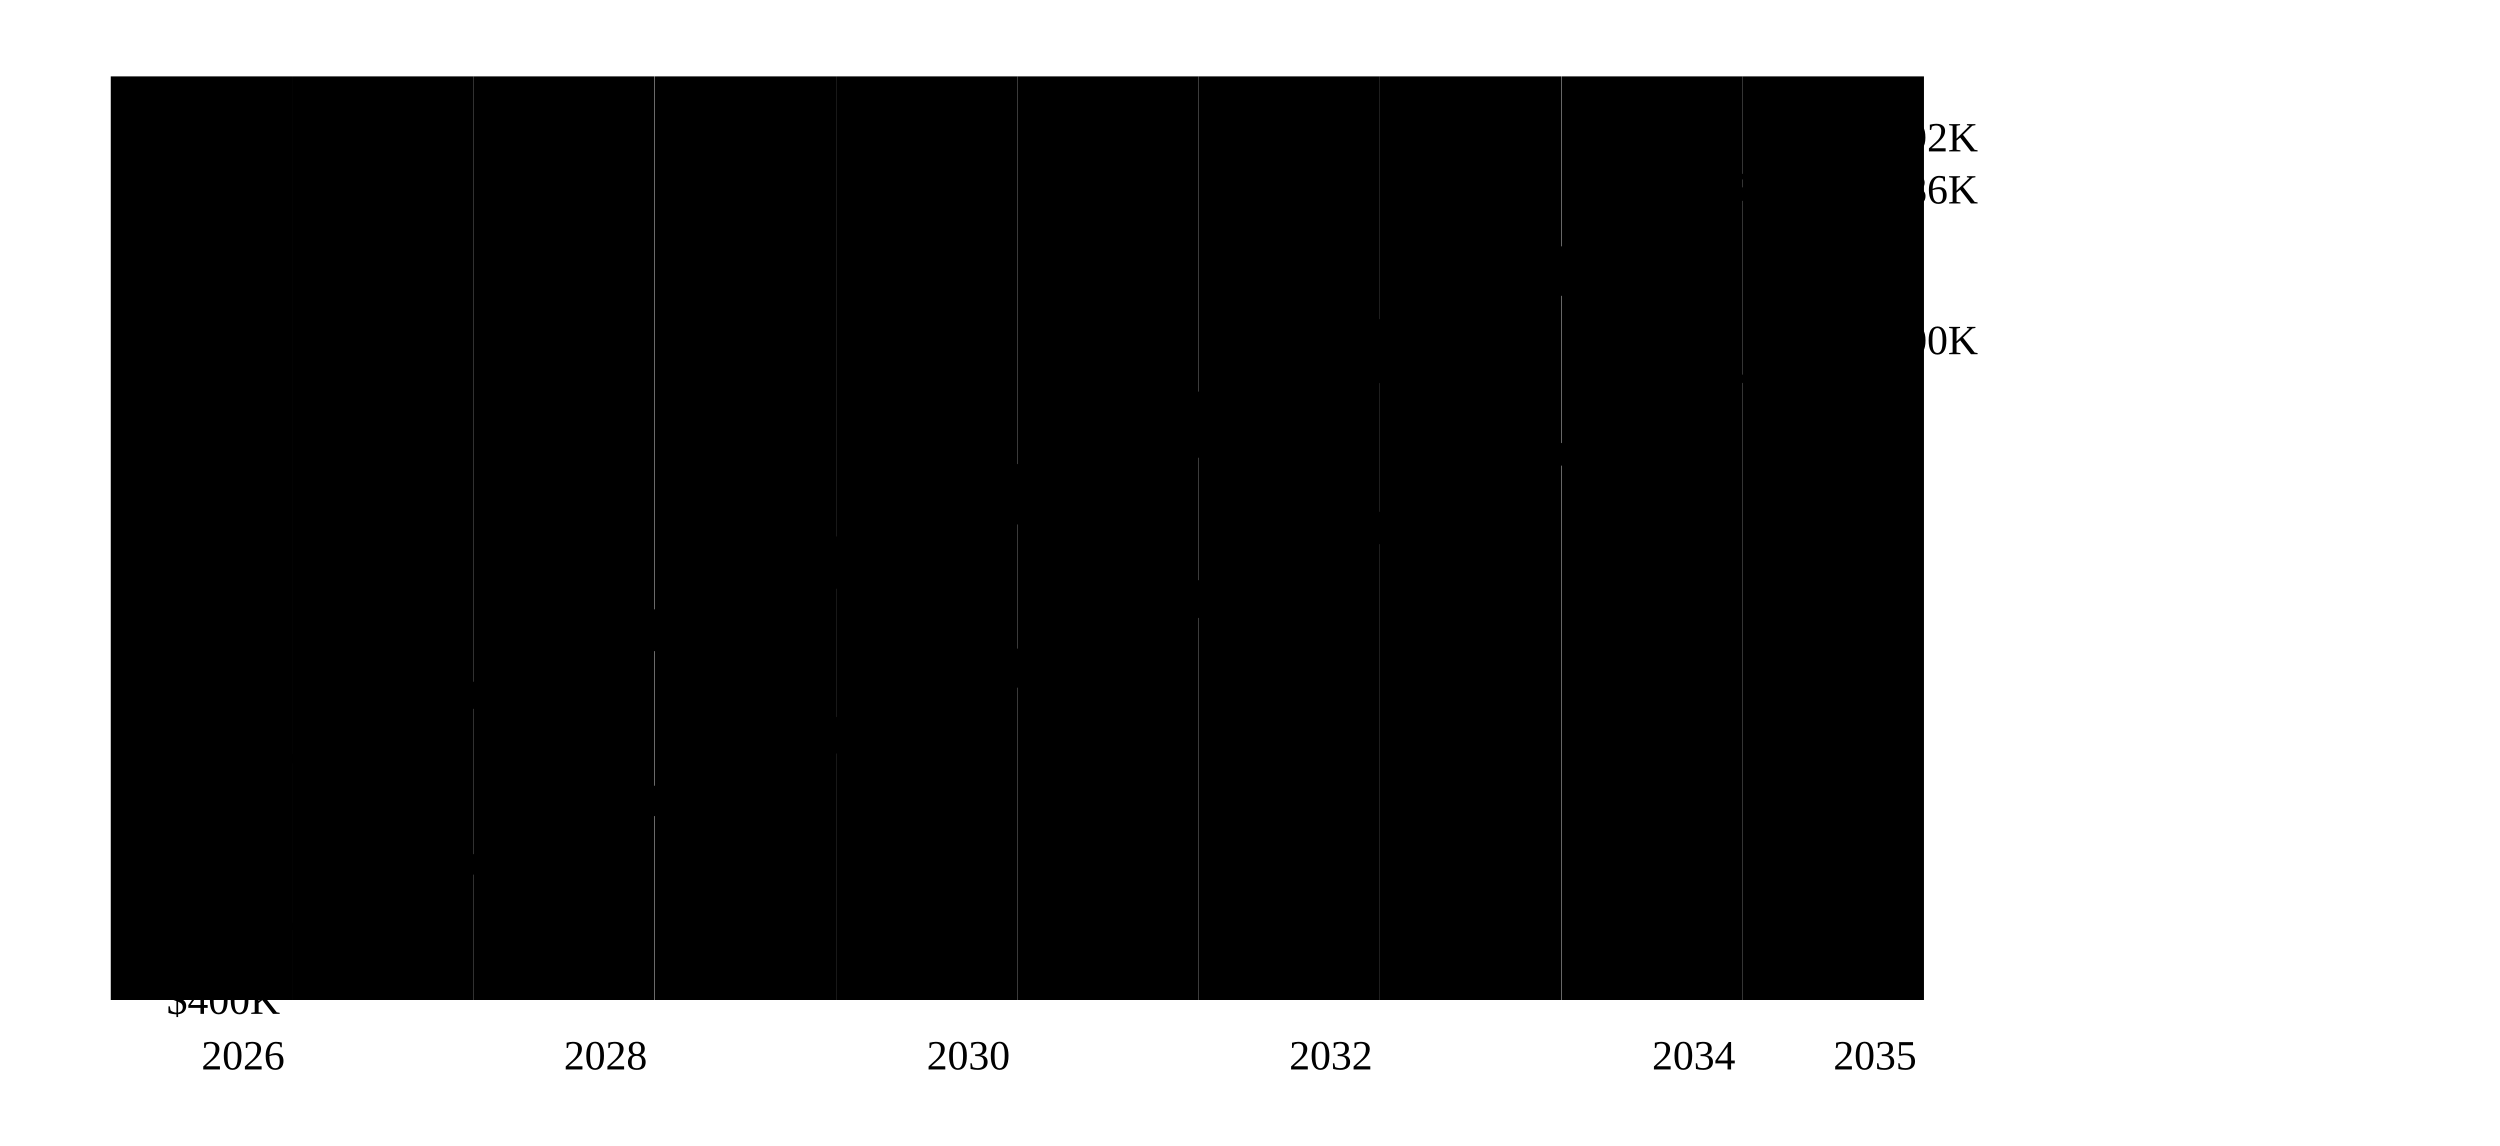
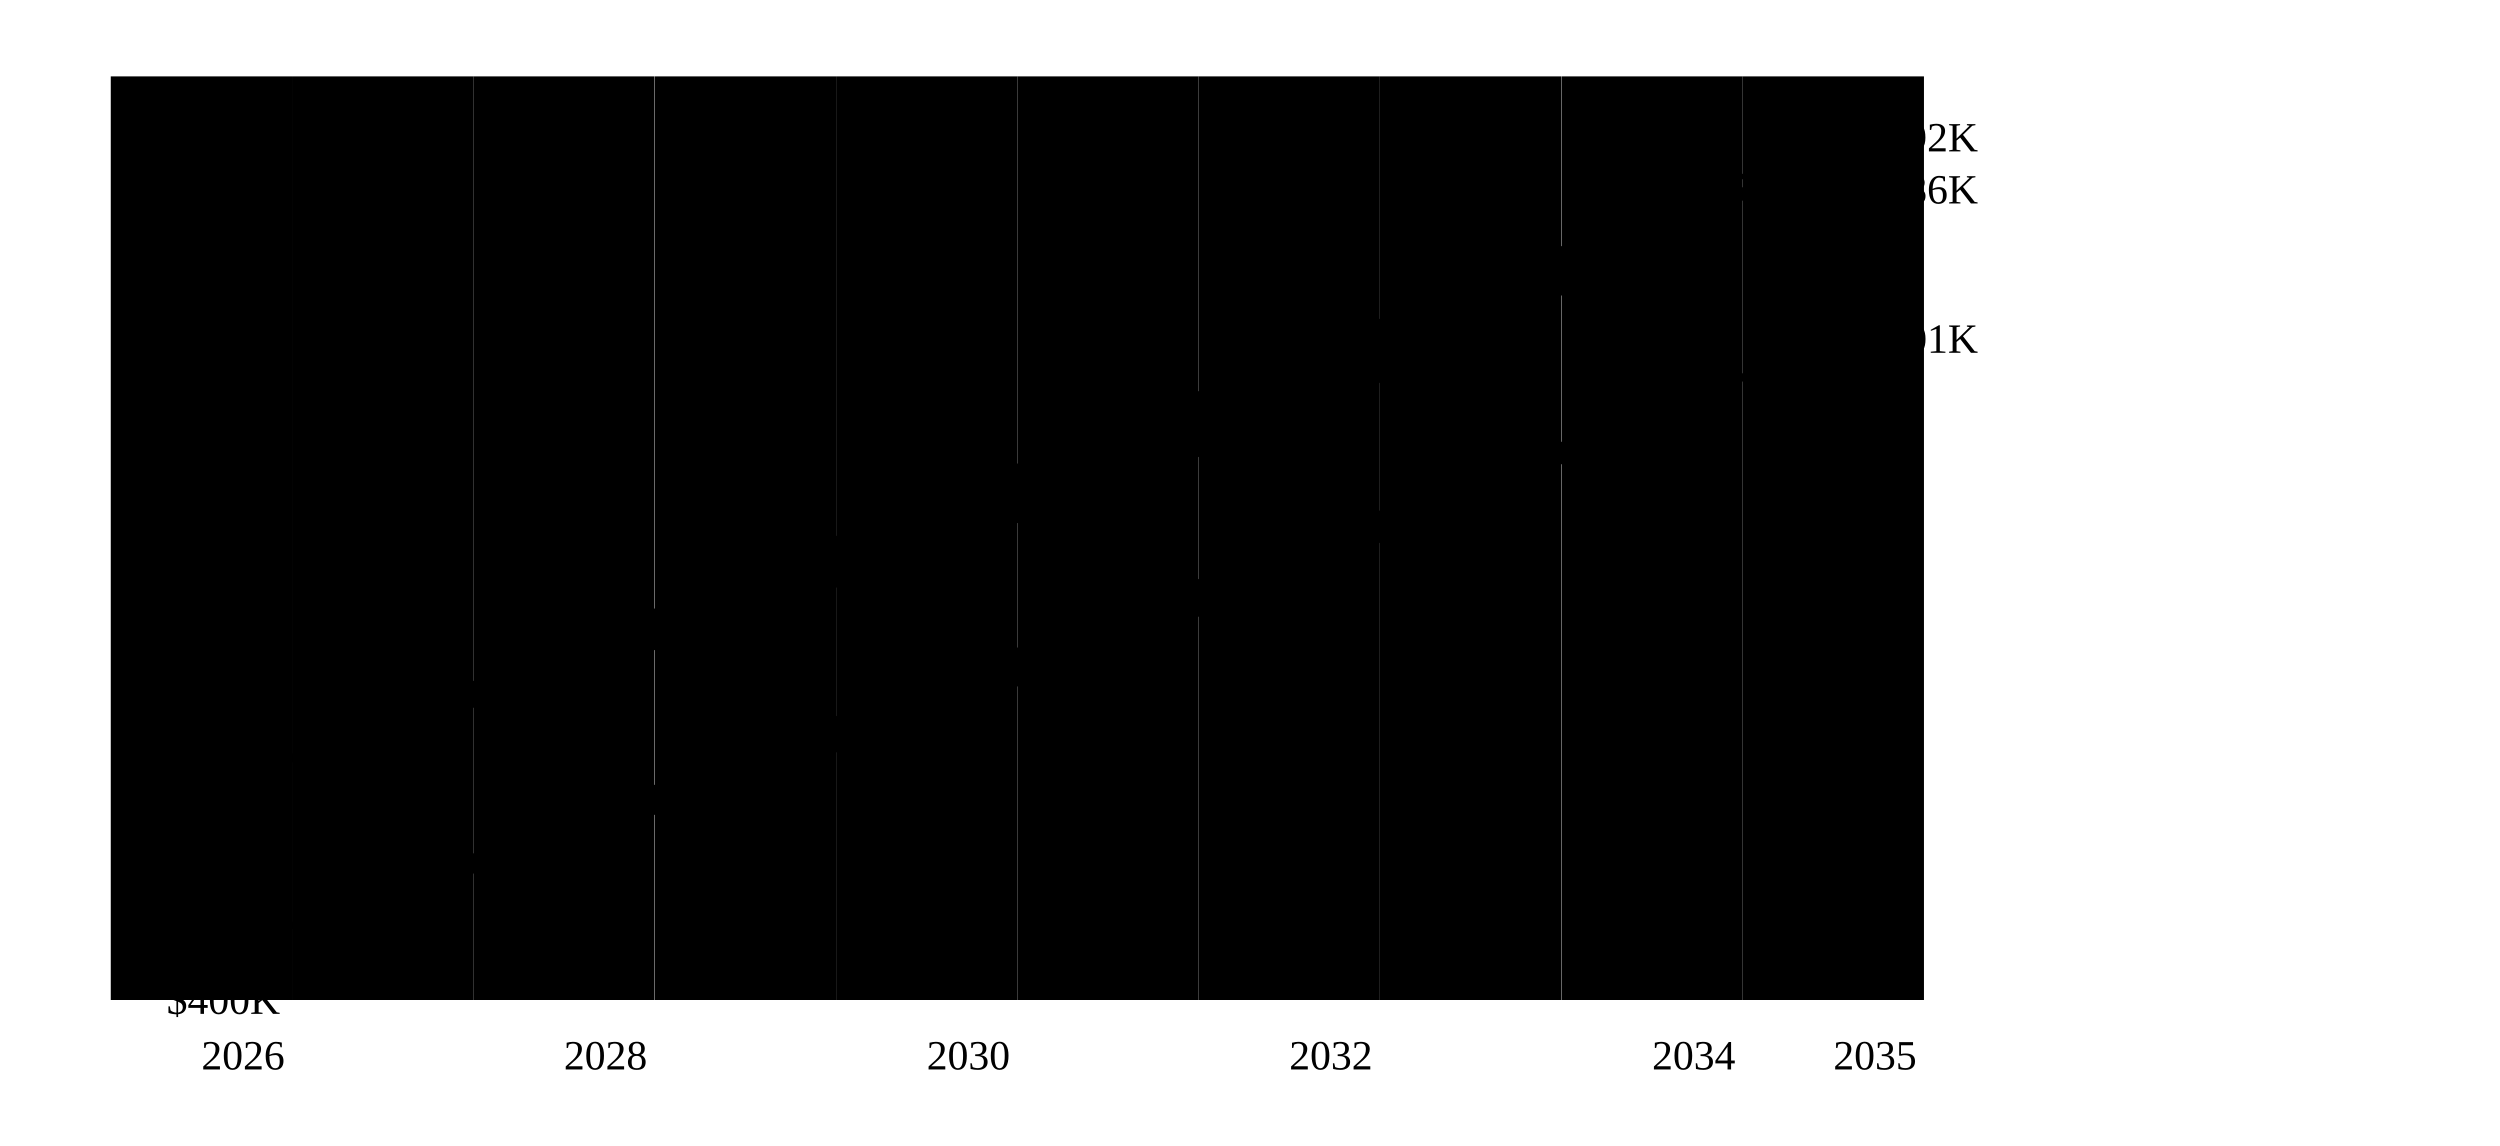
<svg viewBox="0 0 720 330" role="img" class="chart" preserveAspectRatio="xMidYMid meet">
  <line class="grid" x1="58" x2="528" y1="288.0" y2="288.0" />
  <text class="ytick" x="48" y="292.0">$400K</text>
  <line class="grid" x1="58" x2="528" y1="224.7" y2="224.7" />
  <text class="ytick" x="48" y="228.7">$500K</text>
  <line class="grid" x1="58" x2="528" y1="161.3" y2="161.3" />
  <text class="ytick" x="48" y="165.3">$600K</text>
  <line class="grid" x1="58" x2="528" y1="98.0" y2="98.0" />
  <text class="ytick" x="48" y="102.0">$700K</text>
  <line class="grid" x1="58" x2="528" y1="34.7" y2="34.7" />
  <text class="ytick" x="48" y="38.7">$800K</text>
  <text class="xtick" x="58.0" y="308">2026</text>
  <text class="xtick" x="162.4" y="308">2028</text>
  <text class="xtick" x="266.9" y="308">2030</text>
  <text class="xtick" x="371.3" y="308">2032</text>
  <text class="xtick" x="475.8" y="308">2034</text>
  <text class="xtick" x="528.0" y="308">2035</text>
-   <polyline class="ln s1" points="58.0,275.6 110.2,260.1 162.4,243.7 214.7,226.3 266.9,207.8 319.1,188.3 371.3,167.6 423.6,145.7 475.8,122.5 528.0,98.0" />
-   <circle class="dot s1" cx="528.0" cy="98.0" r="4.5" />
-   <polyline class="ln s2" points="58.0,227.7 110.2,208.7 162.4,188.9 214.7,169.9 266.9,150.2 319.1,129.7 371.3,108.4 423.6,86.5 475.8,63.7 528.0,39.6" />
+   <polyline class="ln s1" points="58.0,275.4 110.2,259.8 162.4,243.4 214.7,225.9 266.9,207.5 319.1,187.9 371.3,167.3 423.6,145.3 475.8,122.1 528.0,97.6" />
+   <circle class="dot s1" cx="528.0" cy="97.6" r="4.5" />
+   <polyline class="ln s2" points="58.0,227.4 110.2,208.4 162.4,188.6 214.7,169.6 266.9,149.9 319.1,129.3 371.3,108.3 423.6,86.4 475.8,63.6 528.0,39.6" />
  <circle class="dot s2" cx="528.0" cy="39.6" r="4.5" />
-   <polyline class="ln s3" points="58.0,227.7 110.2,212.0 162.4,196.3 214.7,178.7 266.9,160.5 319.1,141.6 371.3,122.0 423.6,98.5 475.8,71.9 528.0,43.7" />
+   <polyline class="ln s3" points="58.0,227.4 110.2,211.7 162.4,196.0 214.7,178.4 266.9,160.1 319.1,141.2 371.3,122.0 423.6,98.4 475.8,71.8 528.0,43.7" />
  <circle class="dot s3" cx="528.0" cy="43.7" r="4.5" />
  <text class="endlbl s2" x="537" y="43.6">$792K</text>
  <text class="endlbl s3" x="537" y="58.6">$786K</text>
-   <text class="endlbl s1" x="537" y="102.0">$700K</text>
+   <text class="endlbl s1" x="537" y="101.6">$701K</text>
  <rect class="hit" data-i="0" x="31.9" y="22" width="52.2" height="266" />
  <rect class="hit" data-i="1" x="84.1" y="22" width="52.2" height="266" />
  <rect class="hit" data-i="2" x="136.3" y="22" width="52.2" height="266" />
  <rect class="hit" data-i="3" x="188.6" y="22" width="52.2" height="266" />
  <rect class="hit" data-i="4" x="240.8" y="22" width="52.2" height="266" />
  <rect class="hit" data-i="5" x="293.0" y="22" width="52.2" height="266" />
  <rect class="hit" data-i="6" x="345.2" y="22" width="52.2" height="266" />
  <rect class="hit" data-i="7" x="397.4" y="22" width="52.2" height="266" />
  <rect class="hit" data-i="8" x="449.7" y="22" width="52.2" height="266" />
  <rect class="hit" data-i="9" x="501.9" y="22" width="52.2" height="266" />
  <line class="cross" x1="0" x2="0" y1="22" y2="288" style="opacity:0" />
</svg>
